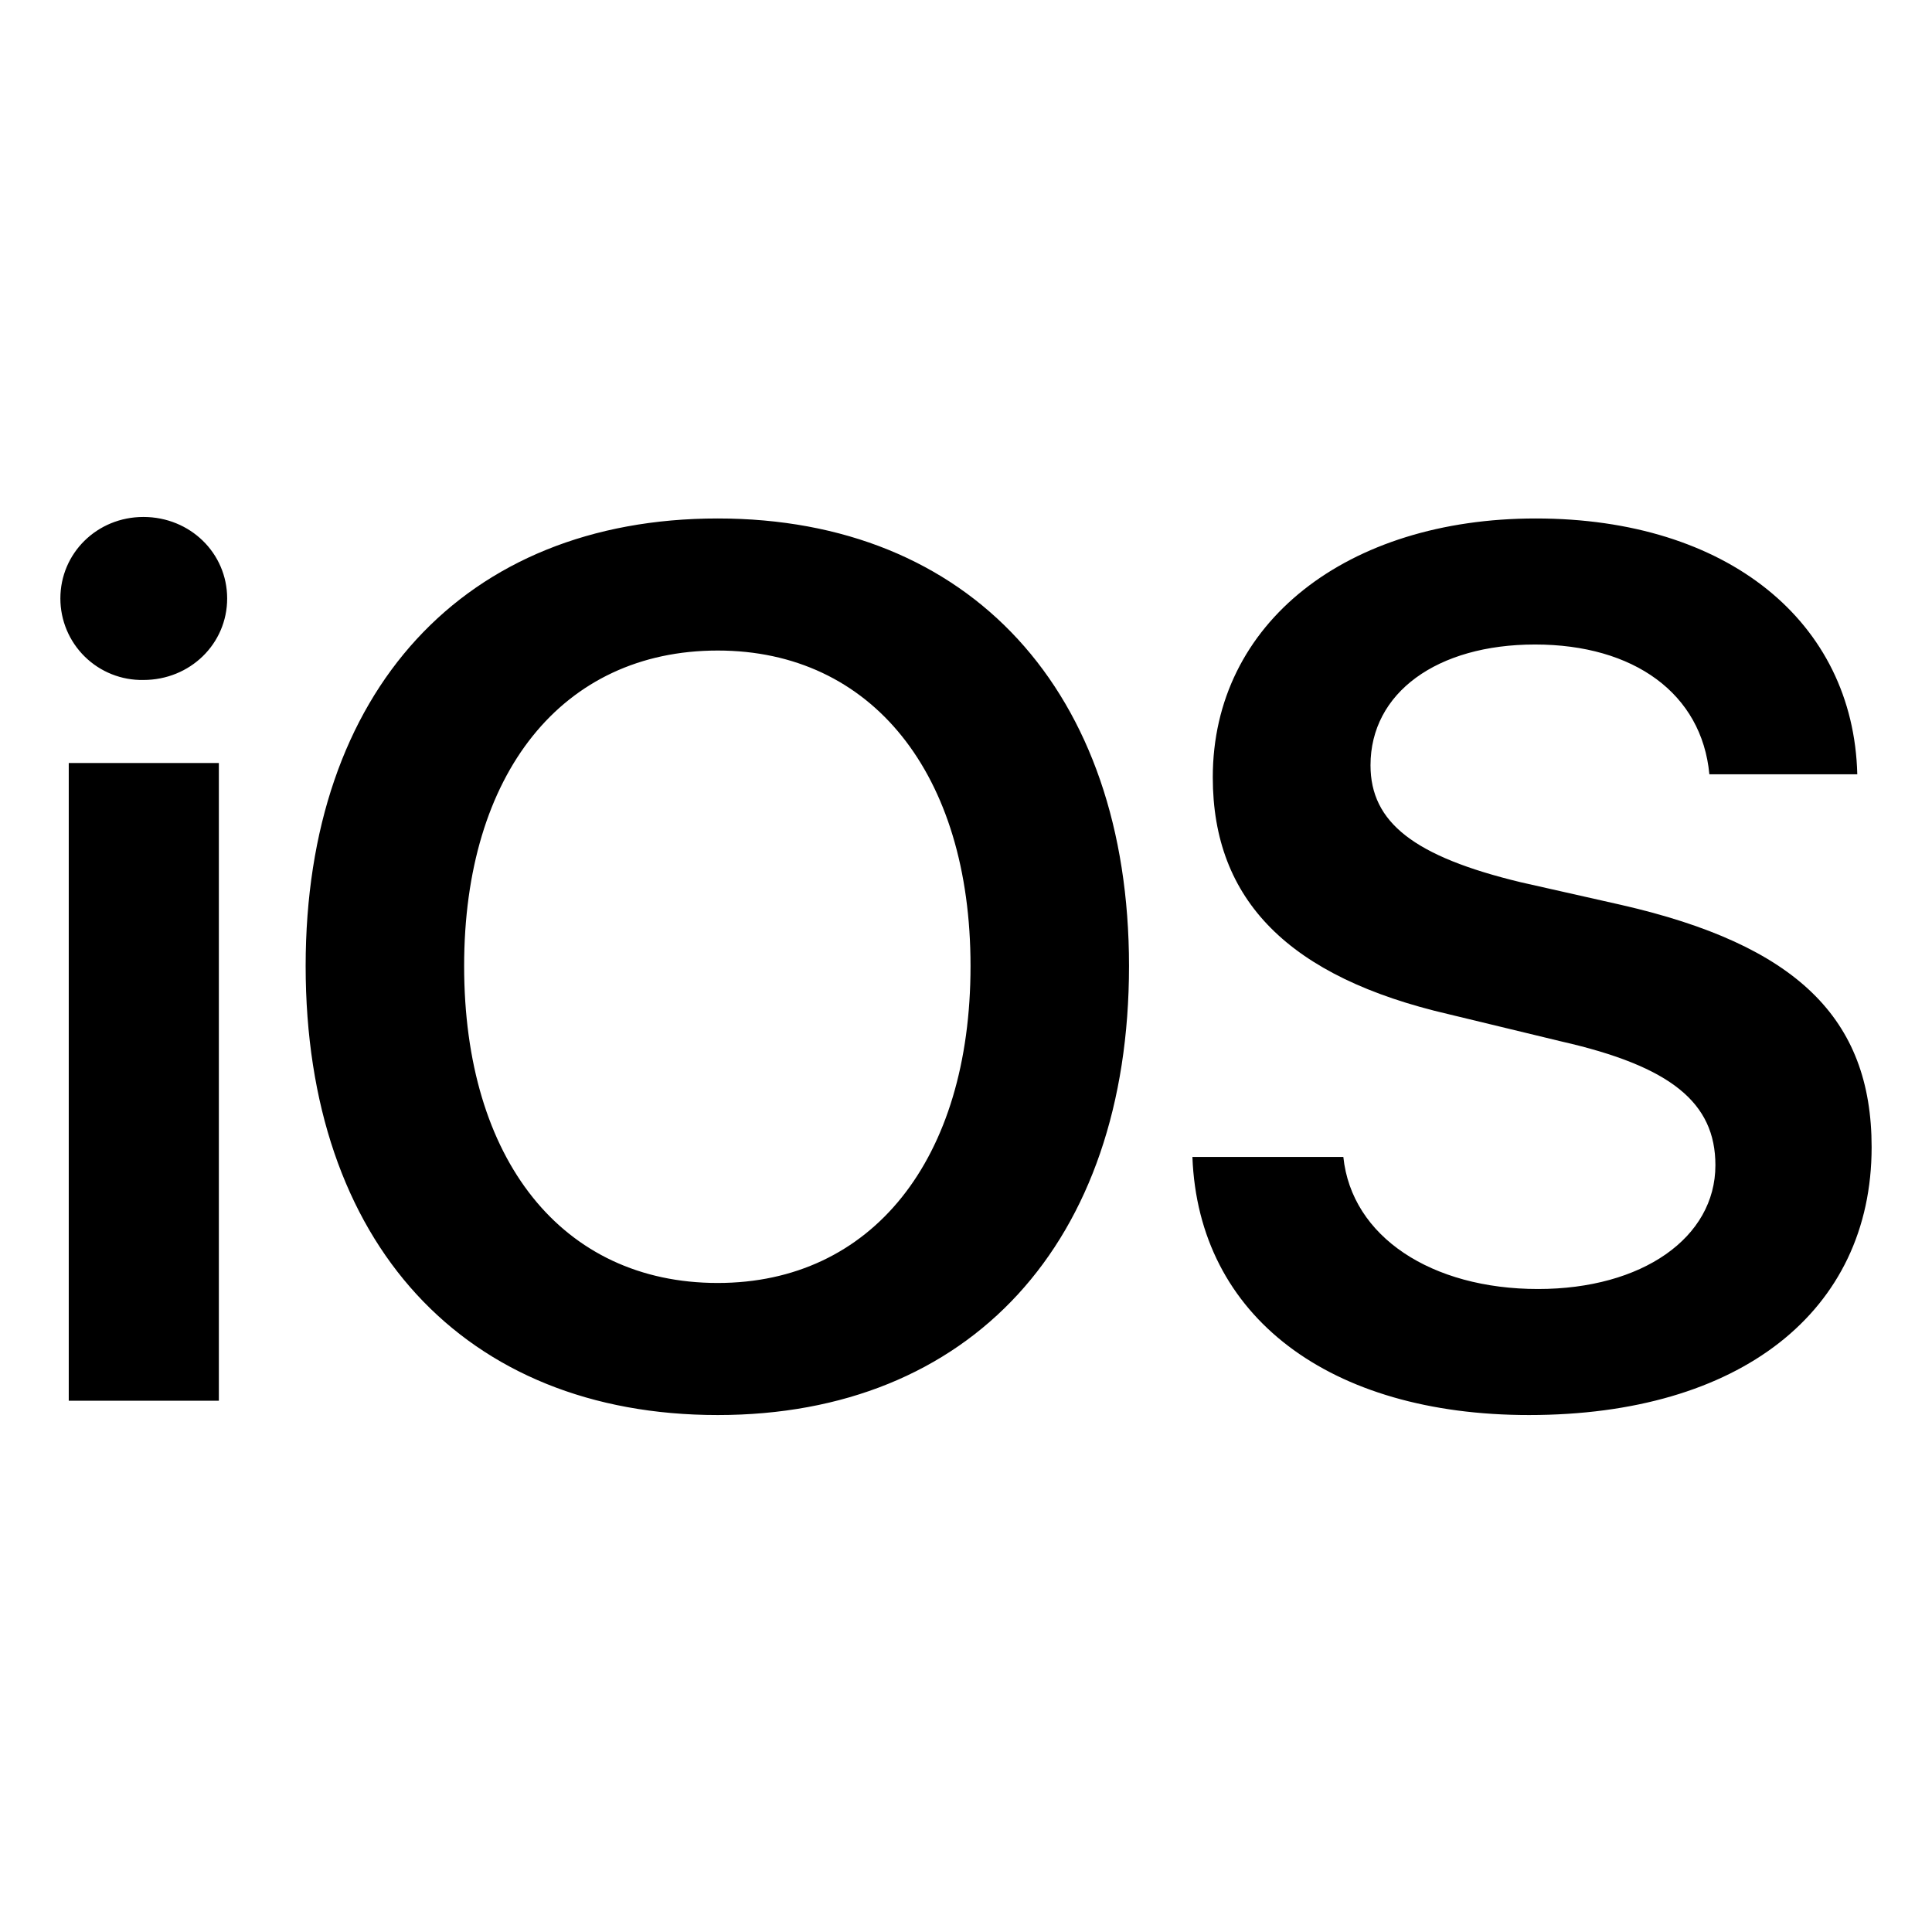
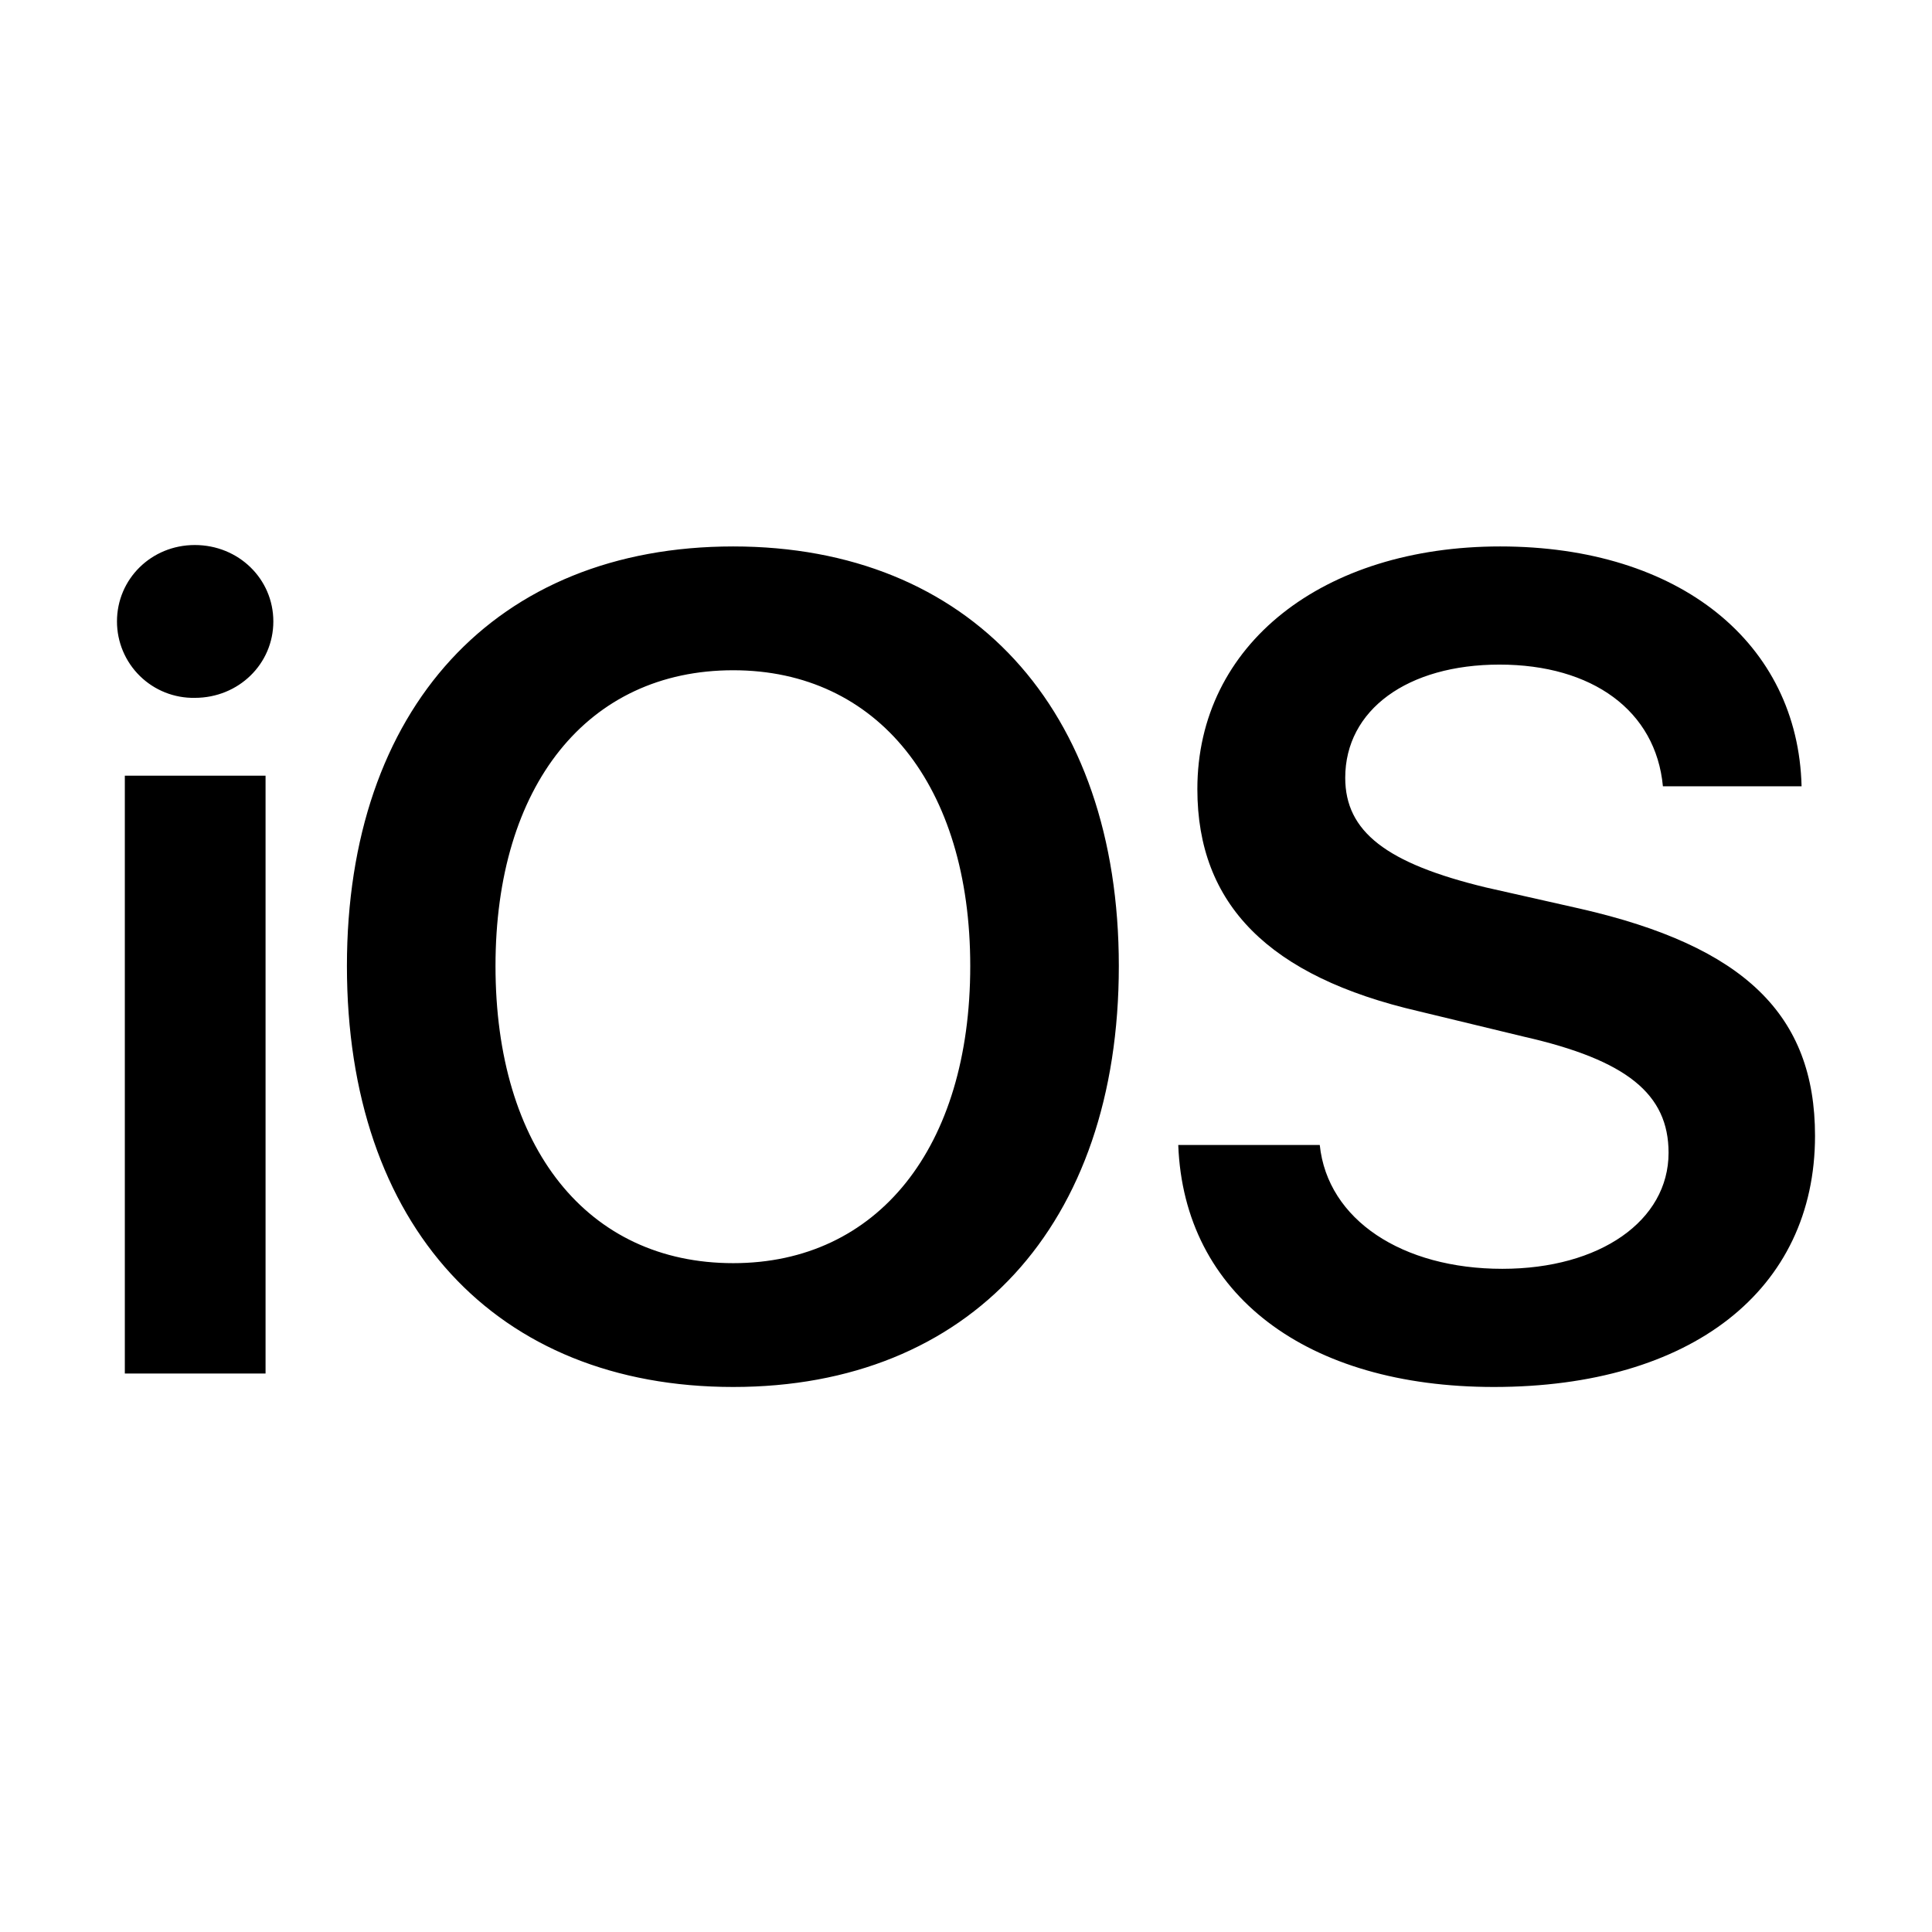
- <svg xmlns="http://www.w3.org/2000/svg" viewBox="0 0 1024 1024" width="200" height="200">
-   <path d="M76 274c-24.56 0-44 19.2-44 43.2a43.2 43.2 0 0044 43.2c24.8 0 44.4-19.2 44.4-43.2 0-24-19.6-43.2-44.4-43.2m304.4.8C246 274.8 162 366.4 162 512c0 146.8 84 238 218.4 238 133.6 0 218-91.2 218-238 0-145.6-84.4-237.2-218-237.2m433.6 0c-100 0-171.2 55.2-171.2 137.2 0 65.2 40.4 106 125.2 125.6l59.6 14.4c58 13.2 81.6 32.4 81.6 65.6 0 38.4-38.8 65.6-94 65.6-56.4 0-98.8-27.6-103.2-70h-80C635.2 698 704.8 750 810.4 750 922 750 992 695.2 992 608c0-68.4-40-107.2-132.8-128.4l-53.2-12c-56.4-13.6-79.6-31.6-79.6-62 0-38.4 35.2-64 87.2-64 52.4 0 88.4 26 92.4 68.8h78.4c-2-80.8-68.8-135.6-170.4-135.6m-433.6 70c81.6 0 134 65.2 134 167.2 0 102.8-52.4 168-134 168C298 680 246 614.8 246 512c0-102 52-167.2 134.4-167.2M36.44 404.4v338H116v-338H36.4z" />
+ <svg xmlns="http://www.w3.org/2000/svg" class="icon" viewBox="0 0 1024 1024" width="81" height="81">
+   <path d="M103.25 288.875c-23.025 0-41.25 18-41.25 40.5a40.5 40.5 0 0041.25 40.5c23.25 0 41.625-18 41.625-40.5s-18.375-40.5-41.625-40.5m285.375.75c-126 0-204.75 85.875-204.75 222.375 0 137.625 78.75 223.125 204.75 223.125C513.875 735.125 593 649.625 593 512c0-136.5-79.125-222.375-204.375-222.375m406.5 0c-93.75 0-160.5 51.75-160.5 128.625 0 61.125 37.875 99.375 117.375 117.75l55.875 13.5c54.375 12.375 76.5 30.375 76.5 61.5 0 36-36.375 61.5-88.125 61.5-52.875 0-92.625-25.875-96.75-65.625h-75c3 79.5 68.25 128.25 167.25 128.25C896.375 735.125 962 683.75 962 602c0-64.125-37.5-100.5-124.5-120.375l-49.875-11.25C734.75 457.625 713 440.75 713 412.25c0-36 33-60 81.75-60 49.125 0 82.875 24.375 86.625 64.5h73.5C953 341 890.375 289.625 795.125 289.625m-406.5 65.625c76.5 0 125.625 61.125 125.625 156.75 0 96.375-49.125 157.5-125.625 157.5-77.25 0-126-61.125-126-157.5 0-95.625 48.75-156.75 126-156.75M66.163 411.125V728h74.587V411.125H66.125z" />
</svg>
